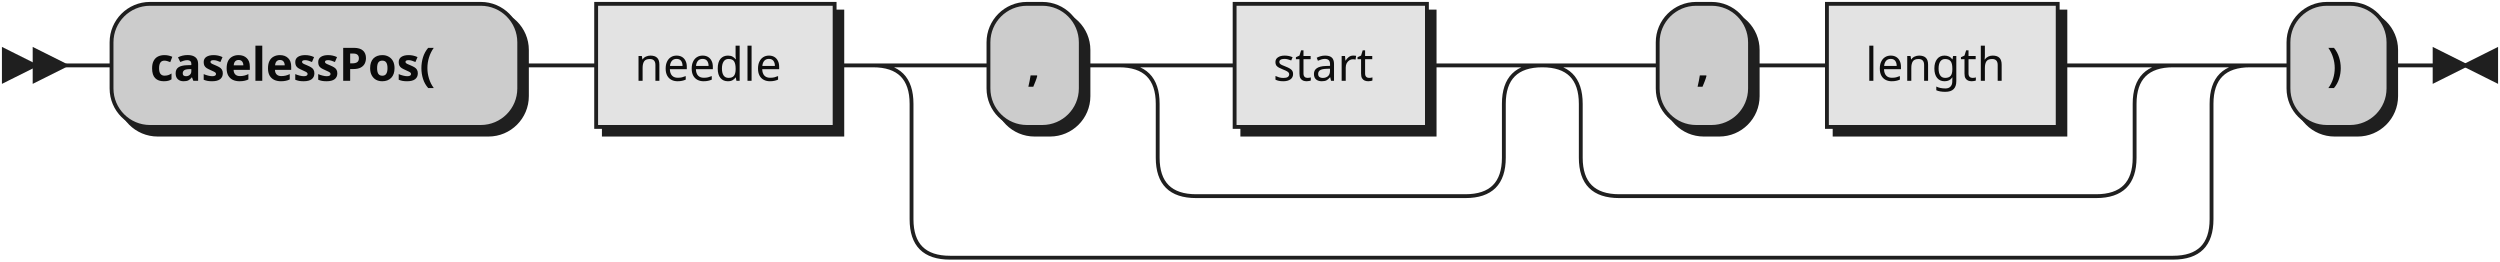
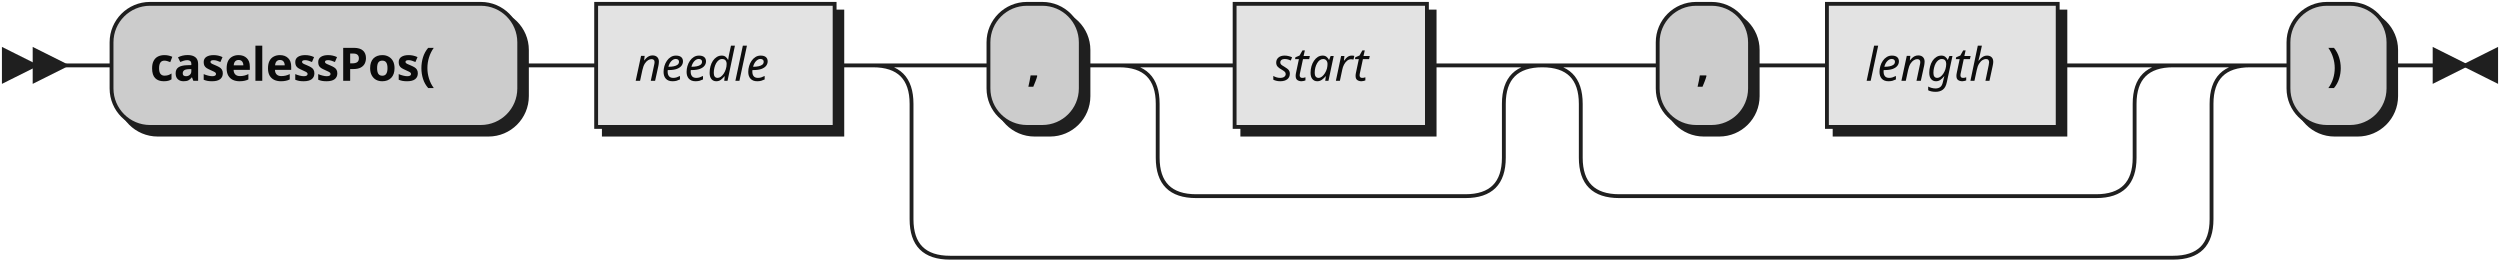
- <svg xmlns="http://www.w3.org/2000/svg" xmlns:xlink="http://www.w3.org/1999/xlink" width="650" height="68">
+ <svg xmlns="http://www.w3.org/2000/svg" width="650" height="68">
  <defs>
    <style type="text/css">
               @namespace "http://www.w3.org/2000/svg";
               .line                 {fill: none; stroke: #1F1F1F;}
               .bold-line            {stroke: #0A0A0A; shape-rendering: crispEdges; stroke-width:
               2; }
               .thin-line            {stroke: #0F0F0F; shape-rendering: crispEdges}
               .filled               {fill: #1F1F1F; stroke: none;}
               text.terminal         {font-family: Verdana, Sans-serif;
               font-size: 12px;
               fill: #0A0A0A;
               font-weight: bold;
               }
-                text.nonterminal      {font-family: Verdana, Sans-serif;
+                text.nonterminal      {font-family: Verdana, Sans-serif; font-style: italic;
               font-size: 12px;
               fill: #0D0D0D;
               }
               text.regexp           {font-family: Verdana, Sans-serif;
               font-size: 12px;
               fill: #0F0F0F;
               }
               rect, circle, polygon {fill: #1F1F1F; stroke: #1F1F1F;}
               rect.terminal         {fill: #CCCCCC; stroke: #1F1F1F;}
               rect.nonterminal      {fill: #E3E3E3; stroke: #1F1F1F;}
               rect.text             {fill: none; stroke: none;}    
               polygon.regexp        {fill: #EFEFEF; stroke: #1F1F1F;}
               
            </style>
  </defs>
  <polygon points="9 17 1 13 1 21" />
  <polygon points="17 17 9 13 9 21" />
  <rect x="31" y="3" width="106" height="32" rx="10" />
  <rect x="29" y="1" width="106" height="32" class="terminal" rx="10" />
  <text class="terminal" x="39" y="21">caselessPos(</text>
-   <a xlink:href="#needle" xlink:title="needle">
-     <rect x="157" y="3" width="62" height="32" />
-     <rect x="155" y="1" width="62" height="32" class="nonterminal" />
-     <text class="nonterminal" x="165" y="21">needle</text>
-   </a>
+   <rect x="157" y="3" width="62" height="32" />
+   <rect x="155" y="1" width="62" height="32" class="nonterminal" />
+   <text class="nonterminal" x="165" y="21">needle</text>
  <rect x="259" y="3" width="24" height="32" rx="10" />
  <rect x="257" y="1" width="24" height="32" class="terminal" rx="10" />
  <text class="terminal" x="267" y="21">,</text>
-   <a xlink:href="#start" xlink:title="start">
-     <rect x="323" y="3" width="50" height="32" />
-     <rect x="321" y="1" width="50" height="32" class="nonterminal" />
-     <text class="nonterminal" x="331" y="21">start</text>
-   </a>
+   <rect x="323" y="3" width="50" height="32" />
+   <rect x="321" y="1" width="50" height="32" class="nonterminal" />
+   <text class="nonterminal" x="331" y="21">start</text>
  <rect x="433" y="3" width="24" height="32" rx="10" />
  <rect x="431" y="1" width="24" height="32" class="terminal" rx="10" />
  <text class="terminal" x="441" y="21">,</text>
-   <a xlink:href="#length" xlink:title="length">
-     <rect x="477" y="3" width="60" height="32" />
-     <rect x="475" y="1" width="60" height="32" class="nonterminal" />
-     <text class="nonterminal" x="485" y="21">length</text>
-   </a>
+   <rect x="477" y="3" width="60" height="32" />
+   <rect x="475" y="1" width="60" height="32" class="nonterminal" />
+   <text class="nonterminal" x="485" y="21">length</text>
  <rect x="597" y="3" width="26" height="32" rx="10" />
  <rect x="595" y="1" width="26" height="32" class="terminal" rx="10" />
  <text class="terminal" x="605" y="21">)</text>
  <path class="line" d="m17 17 h2 m0 0 h10 m106 0 h10 m0 0 h10 m62 0 h10 m20 0 h10 m24 0 h10 m20 0 h10 m50 0 h10 m-90 0 h20 m70 0 h20 m-110 0 q10 0 10 10 m90 0 q0 -10 10 -10 m-100 10 v14 m90 0 v-14 m-90 14 q0 10 10 10 m70 0 q10 0 10 -10 m-80 10 h10 m0 0 h60 m40 -34 h10 m24 0 h10 m0 0 h10 m60 0 h10 m-144 0 h20 m124 0 h20 m-164 0 q10 0 10 10 m144 0 q0 -10 10 -10 m-154 10 v14 m144 0 v-14 m-144 14 q0 10 10 10 m124 0 q10 0 10 -10 m-134 10 h10 m0 0 h114 m-318 -34 h20 m318 0 h20 m-358 0 q10 0 10 10 m338 0 q0 -10 10 -10 m-348 10 v30 m338 0 v-30 m-338 30 q0 10 10 10 m318 0 q10 0 10 -10 m-328 10 h10 m0 0 h308 m20 -50 h10 m26 0 h10 m3 0 h-3" />
  <polygon points="641 17 649 13 649 21" />
  <polygon points="641 17 633 13 633 21" />
</svg>
